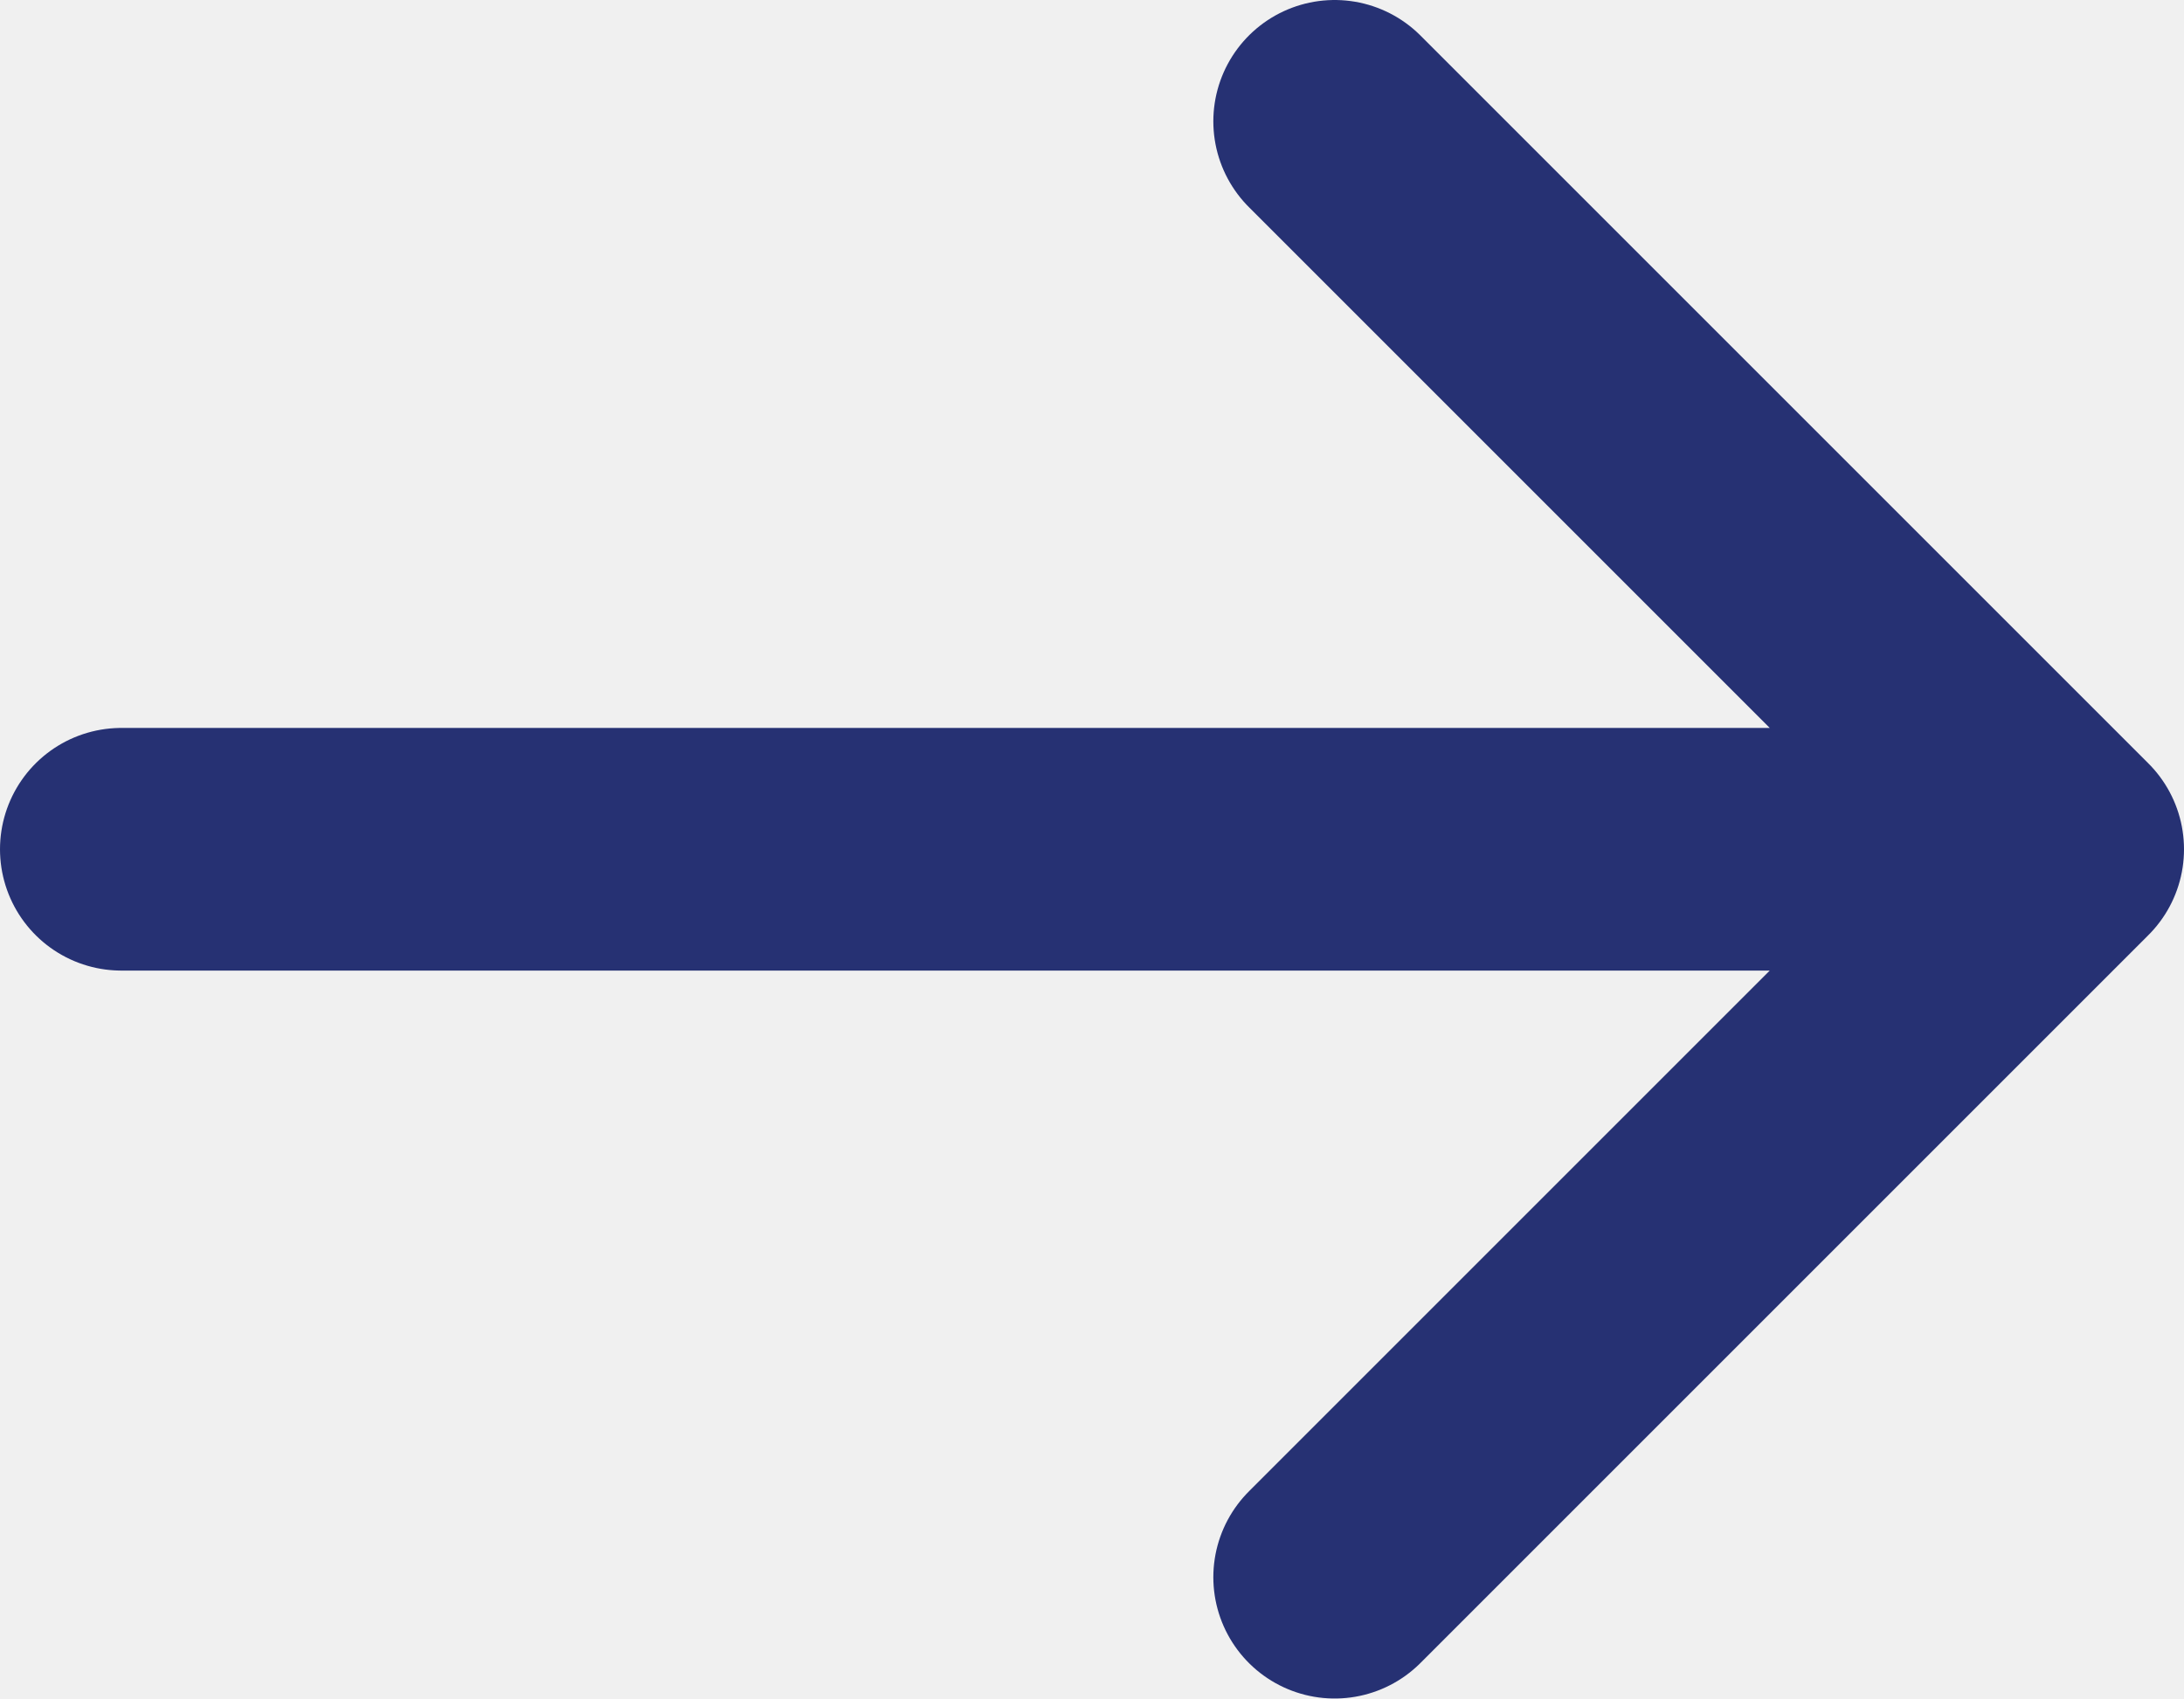
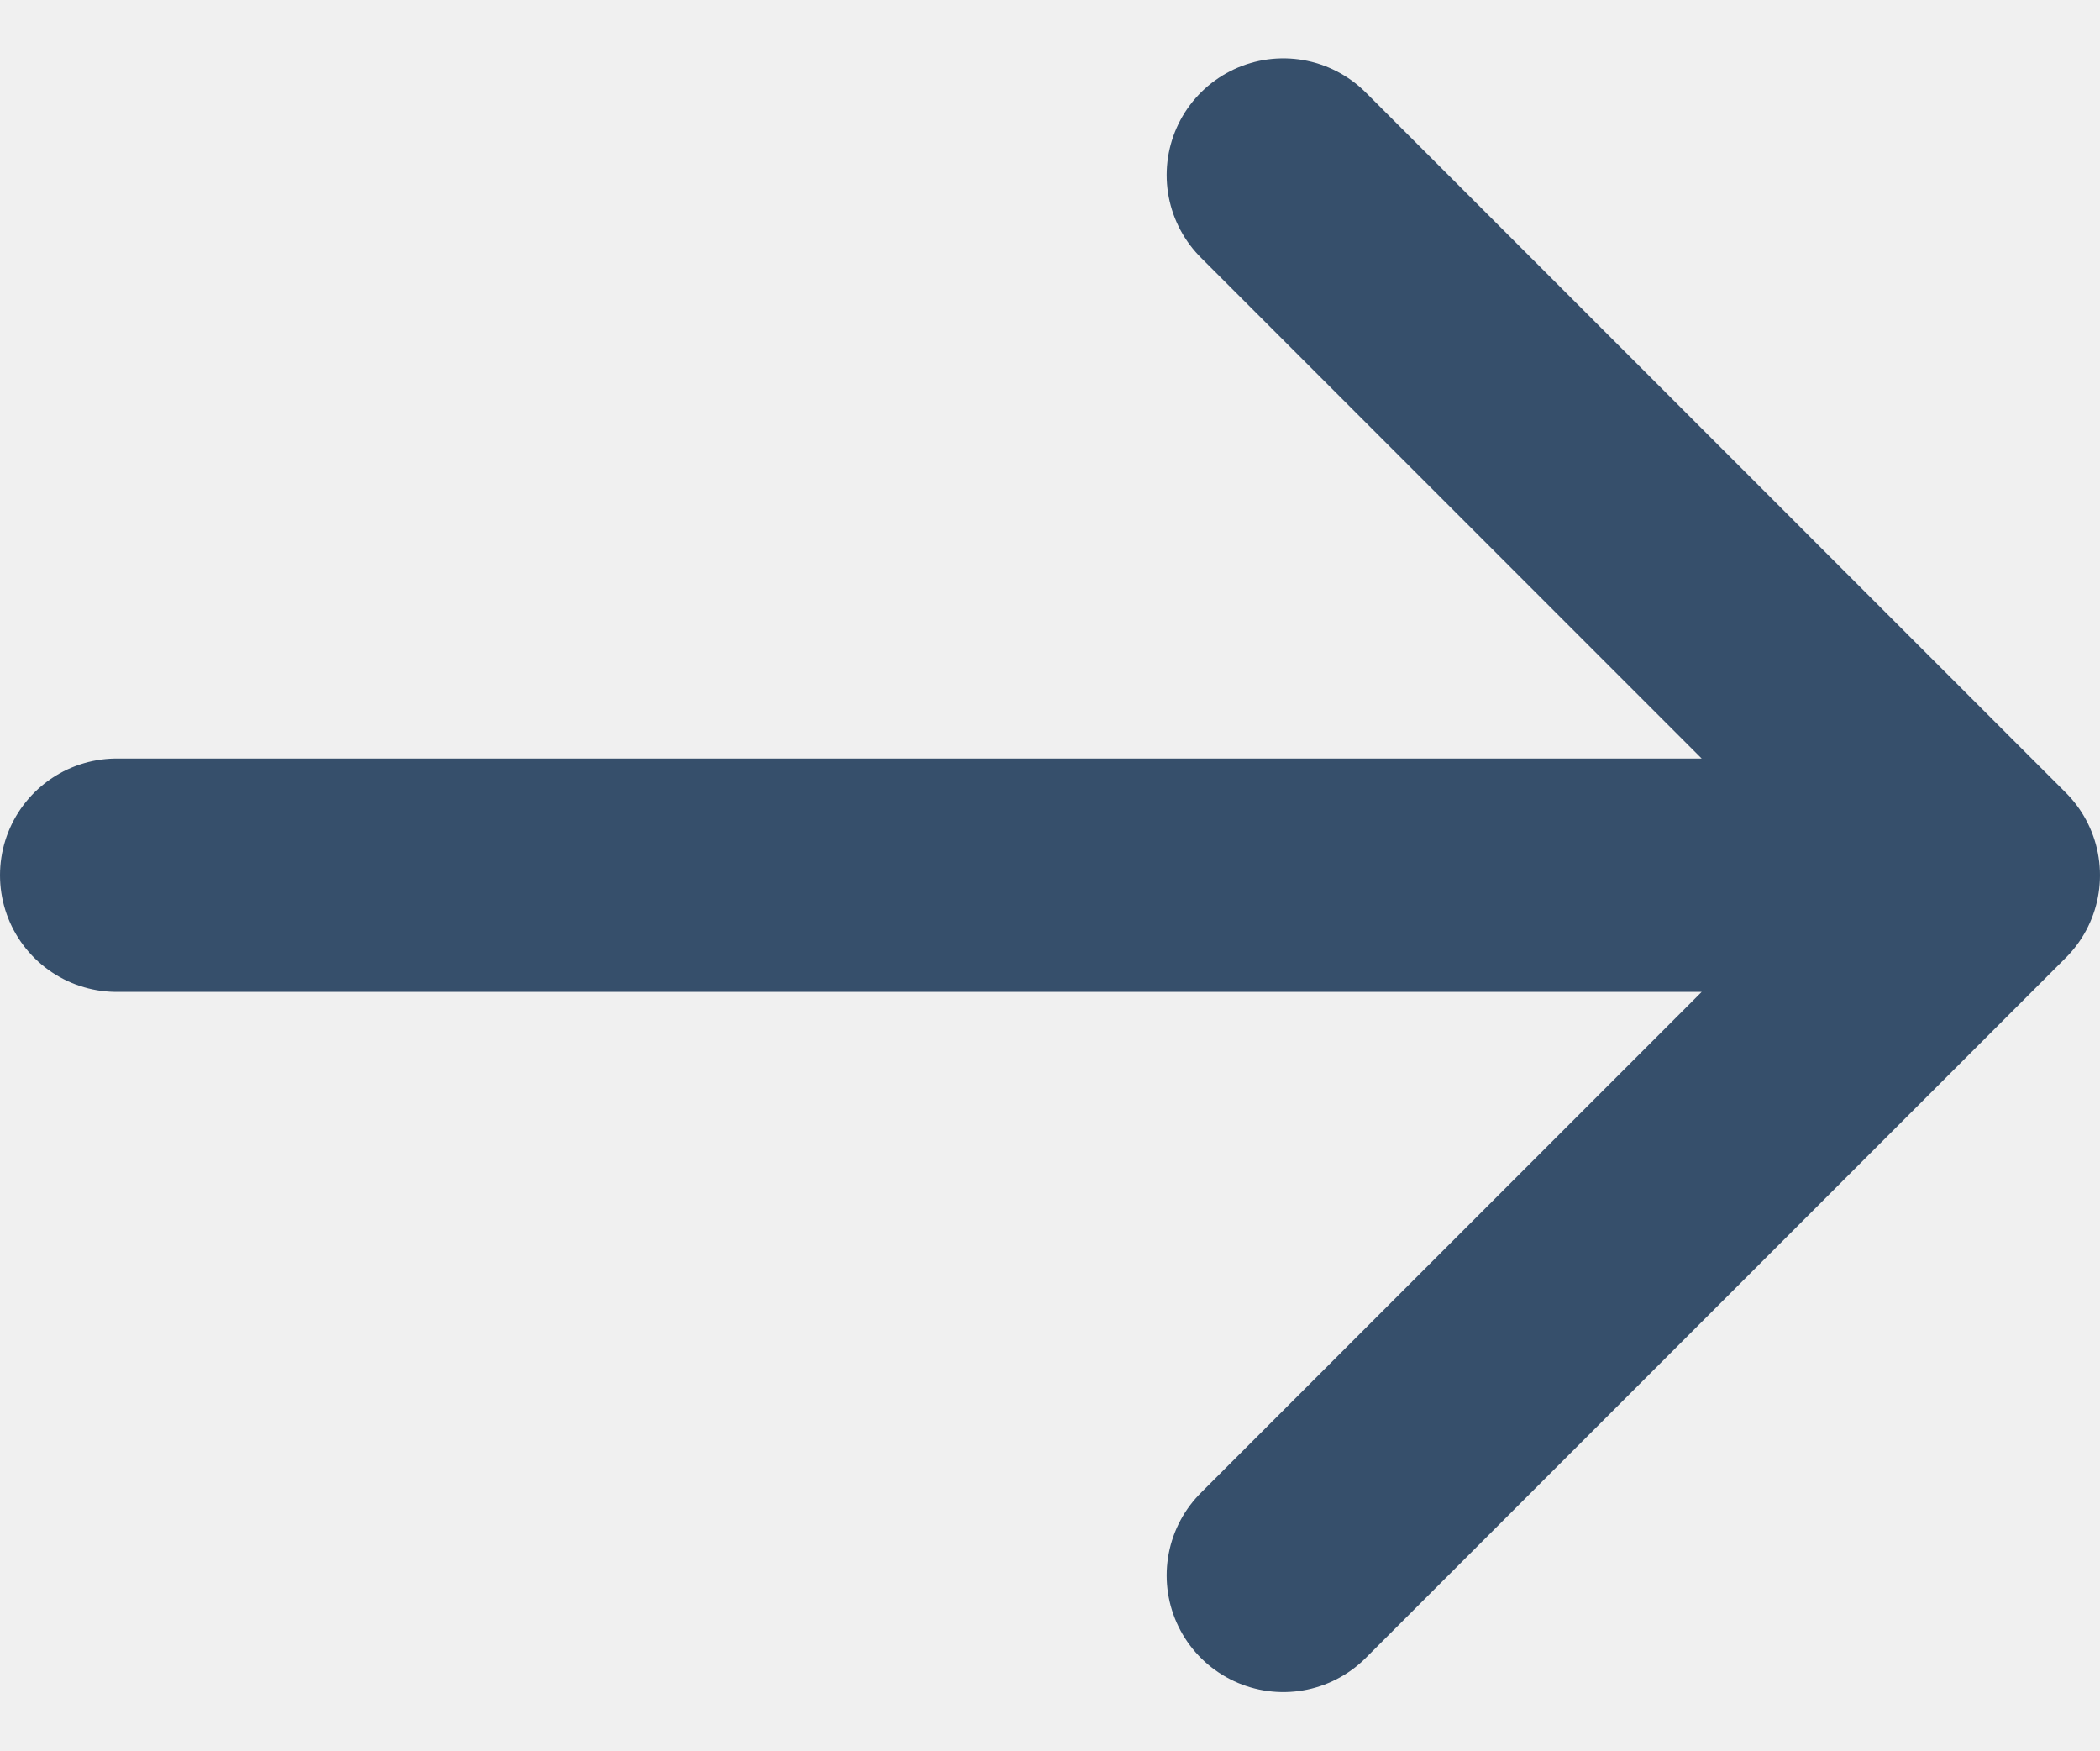
- <svg xmlns="http://www.w3.org/2000/svg" width="18" height="14" viewBox="0 0 18 14" fill="none">
-   <path d="M1 7H17M17 7L11 1M17 7L11 13" stroke="#263173" stroke-width="2" stroke-linecap="round" stroke-linejoin="round" />
+ <svg xmlns="http://www.w3.org/2000/svg" width="18" height="15" viewBox="0 0 18 15" fill="none">
+   <g clip-path="url(#clip0_3_71)">
+     <path d="M1 7.5H17M17 7.5L11 1.5M17 7.5L11 13.5" stroke="#364F6B" stroke-width="2" stroke-linecap="round" stroke-linejoin="round" />
+   </g>
+   <defs>
+     <clipPath id="clip0_3_71">
+       <rect width="18" height="14" fill="white" transform="translate(0 0.5)" />
+     </clipPath>
+   </defs>
</svg>
